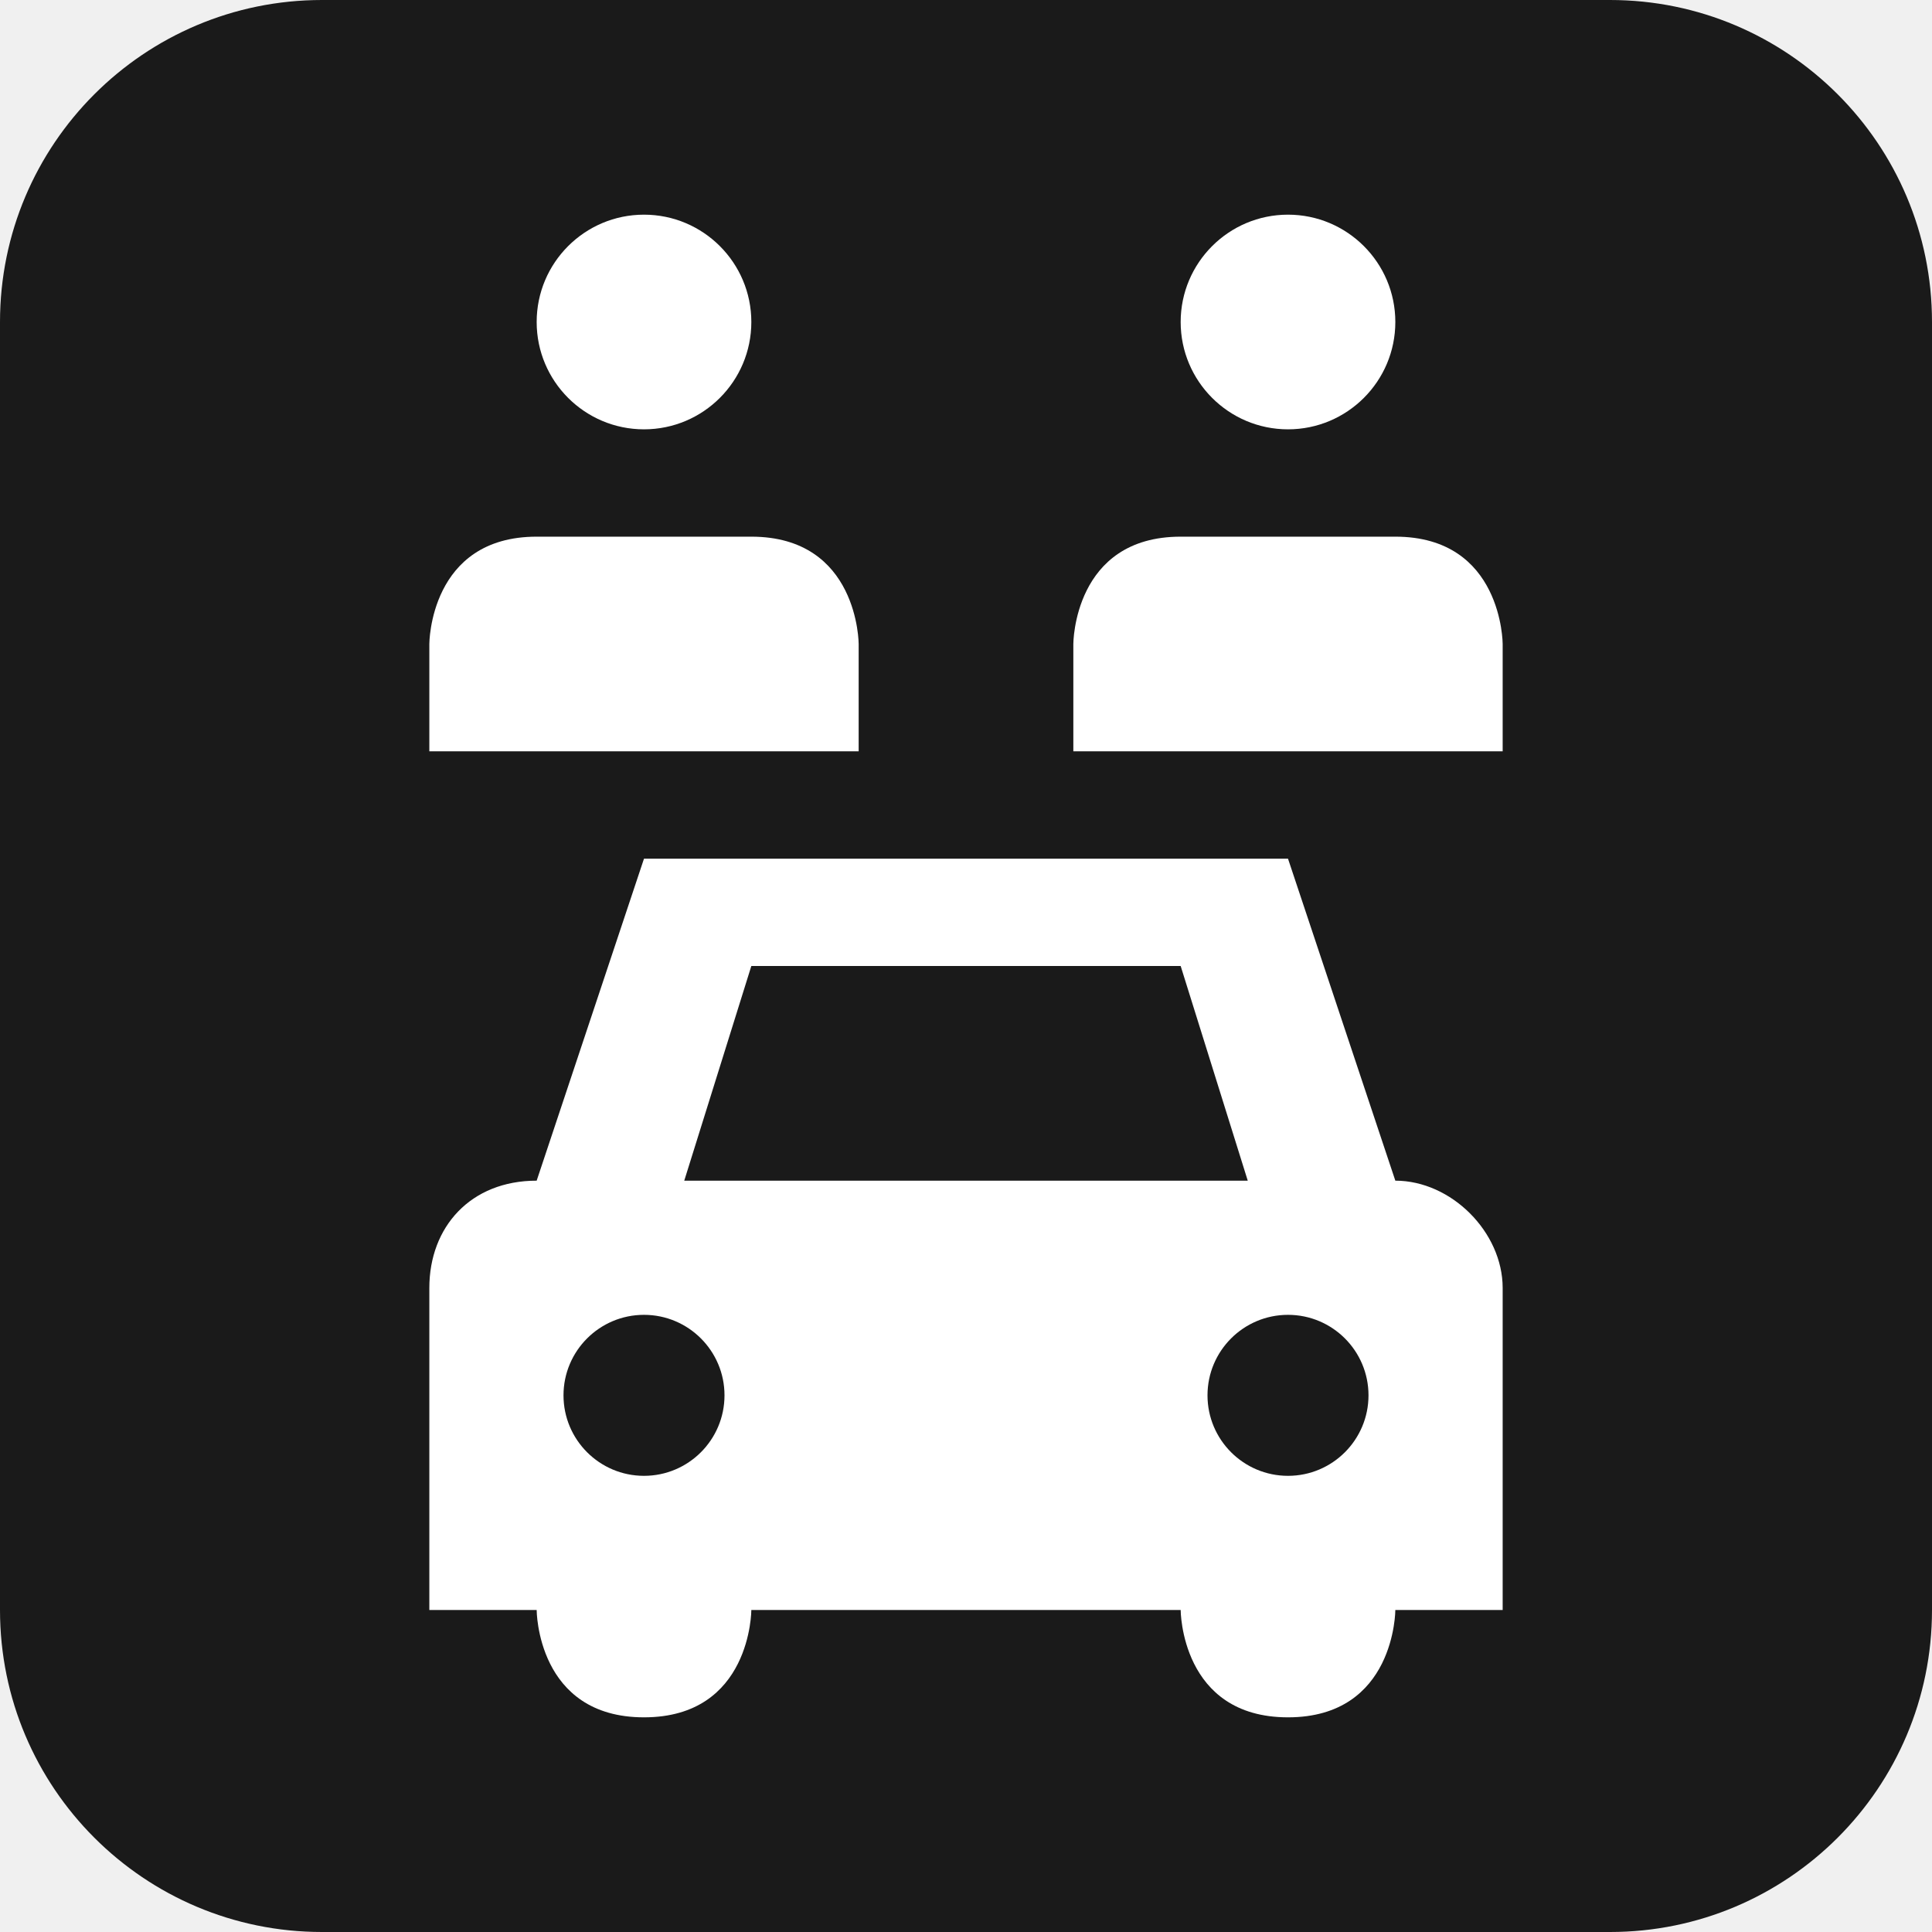
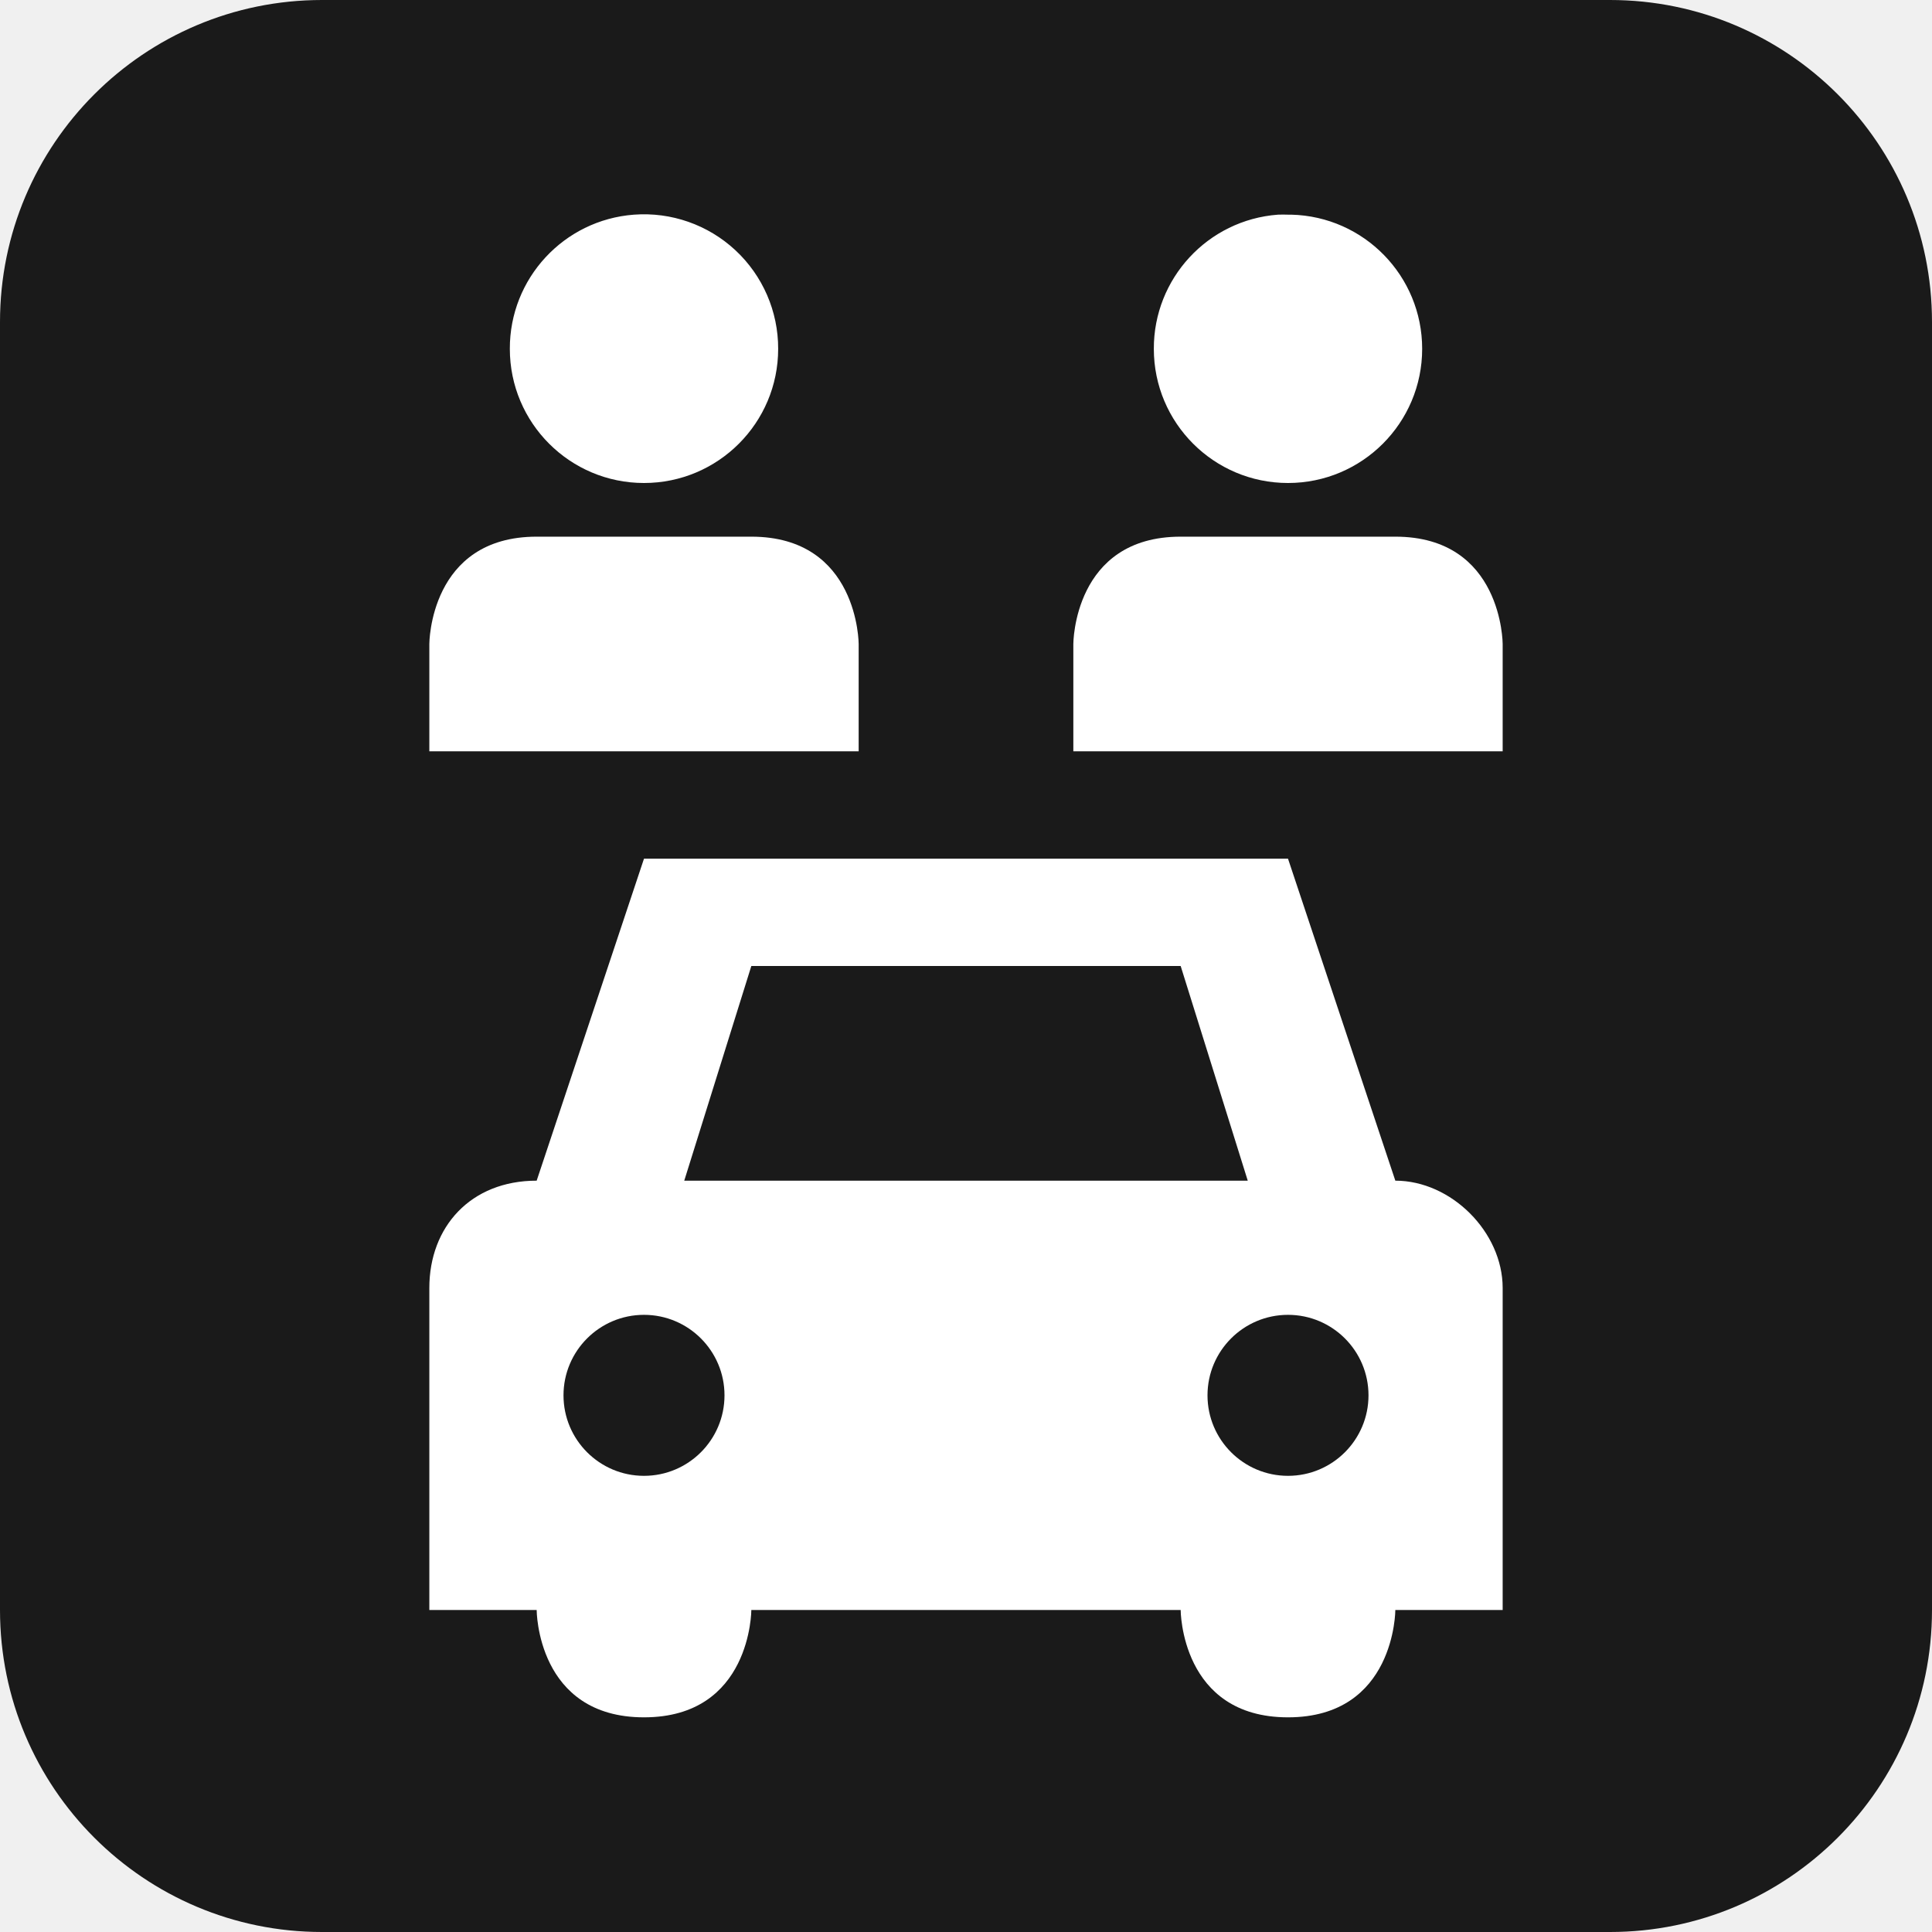
<svg xmlns="http://www.w3.org/2000/svg" version="1.1" width="100%" height="100%" viewBox="0 0 18 18" id="svg2">
  <defs id="defs6" />
  <rect width="18" height="18" rx="3" ry="3" x="0" y="0" id="shield" style="fill:#1a1a1a;stroke:none" />
-   <path d="M 6,2 C 5.448,2 5,2.448 5,3 5,3.552 5.448,4 6,4 6.552,4 7,3.552 7,3 7,2.448 6.552,2 6,2 z m 6,0 c -0.552,0 -1,0.448 -1,1 0,0.552 0.448,1 1,1 0.552,0 1,-0.448 1,-1 C 13,2.448 12.552,2 12,2 z M 5,5 C 4,5 4,6 4,6 L 4,7 8,7 8,6 C 8,6 8,5 7,5 z m 6,0 c -1,0 -1,1 -1,1 l 0,1 4,0 0,-1 C 14,6 14,5 13,5 z M 6,8 5,11 c -0.616,0 -1,0.431 -1,1 l 0,3 1,0 c 0,0 0,1 1,1 1,0 1,-1 1,-1 l 4,0 c 0,0 0,1 1,1 1,0 1,-1 1,-1 l 1,0 0,-3 c 0,-0.521 -0.479,-1 -1,-1 L 12,8 z m 1,1 4,0 0.625,2 -5.25,0 z m -1,3.25 c 0.414,0 0.75,0.336 0.75,0.75 0,0.414 -0.336,0.75 -0.75,0.75 -0.414,0 -0.75,-0.336 -0.75,-0.75 0,-0.414 0.336,-0.75 0.75,-0.75 z m 6,0 c 0.414,0 0.75,0.336 0.75,0.75 0,0.414 -0.336,0.75 -0.75,0.75 -0.414,0 -0.75,-0.336 -0.75,-0.75 0,-0.414 0.336,-0.75 0.75,-0.75 z" id="shared-car" style="fill:#ffffff;stroke:none" />
+   <path d="M 5.906,2 A 1.25,1.25 0 0 0 4.75,3.25 1.25,1.25 0 0 0 7.25,3.25 1.25,1.25 0 0 0 5.906,2 z m 6,0 A 1.25,1.25 0 0 0 10.75,3.25 a 1.25,1.25 0 0 0 2.5,0 A 1.25,1.25 0 0 0 12.031,2 1.25,1.25 0 0 0 12,2 1.25,1.25 0 0 0 11.906,2 z M 5,5 C 4,5 4,6 4,6 L 4,7 8,7 8,6 C 8,6 8,5 7,5 L 5,5 z m 6,0 c -1,0 -1,1 -1,1 l 0,1 4,0 0,-1 C 14,6 14,5 13,5 L 11,5 z M 6,8 5,11 c -0.616,0 -1,0.431 -1,1 l 0,3 1,0 c 0,0 0,1 1,1 1,0 1,-1 1,-1 l 4,0 c 0,0 0,1 1,1 1,0 1,-1 1,-1 l 1,0 0,-3 c 0,-0.521 -0.479,-1 -1,-1 L 12,8 6,8 z m 1,1 4,0 0.625,2 -5.25,0 L 7,9 z m -1,3.25 c 0.414,0 0.75,0.336 0.75,0.75 0,0.414 -0.336,0.75 -0.75,0.75 -0.414,0 -0.75,-0.336 -0.75,-0.75 0,-0.414 0.336,-0.75 0.75,-0.75 z m 6,0 c 0.414,0 0.75,0.336 0.75,0.75 0,0.414 -0.336,0.75 -0.75,0.75 -0.414,0 -0.75,-0.336 -0.75,-0.75 0,-0.414 0.336,-0.75 0.75,-0.75 z" id="shared-car" style="fill:#ffffff;stroke:none" />
</svg>
